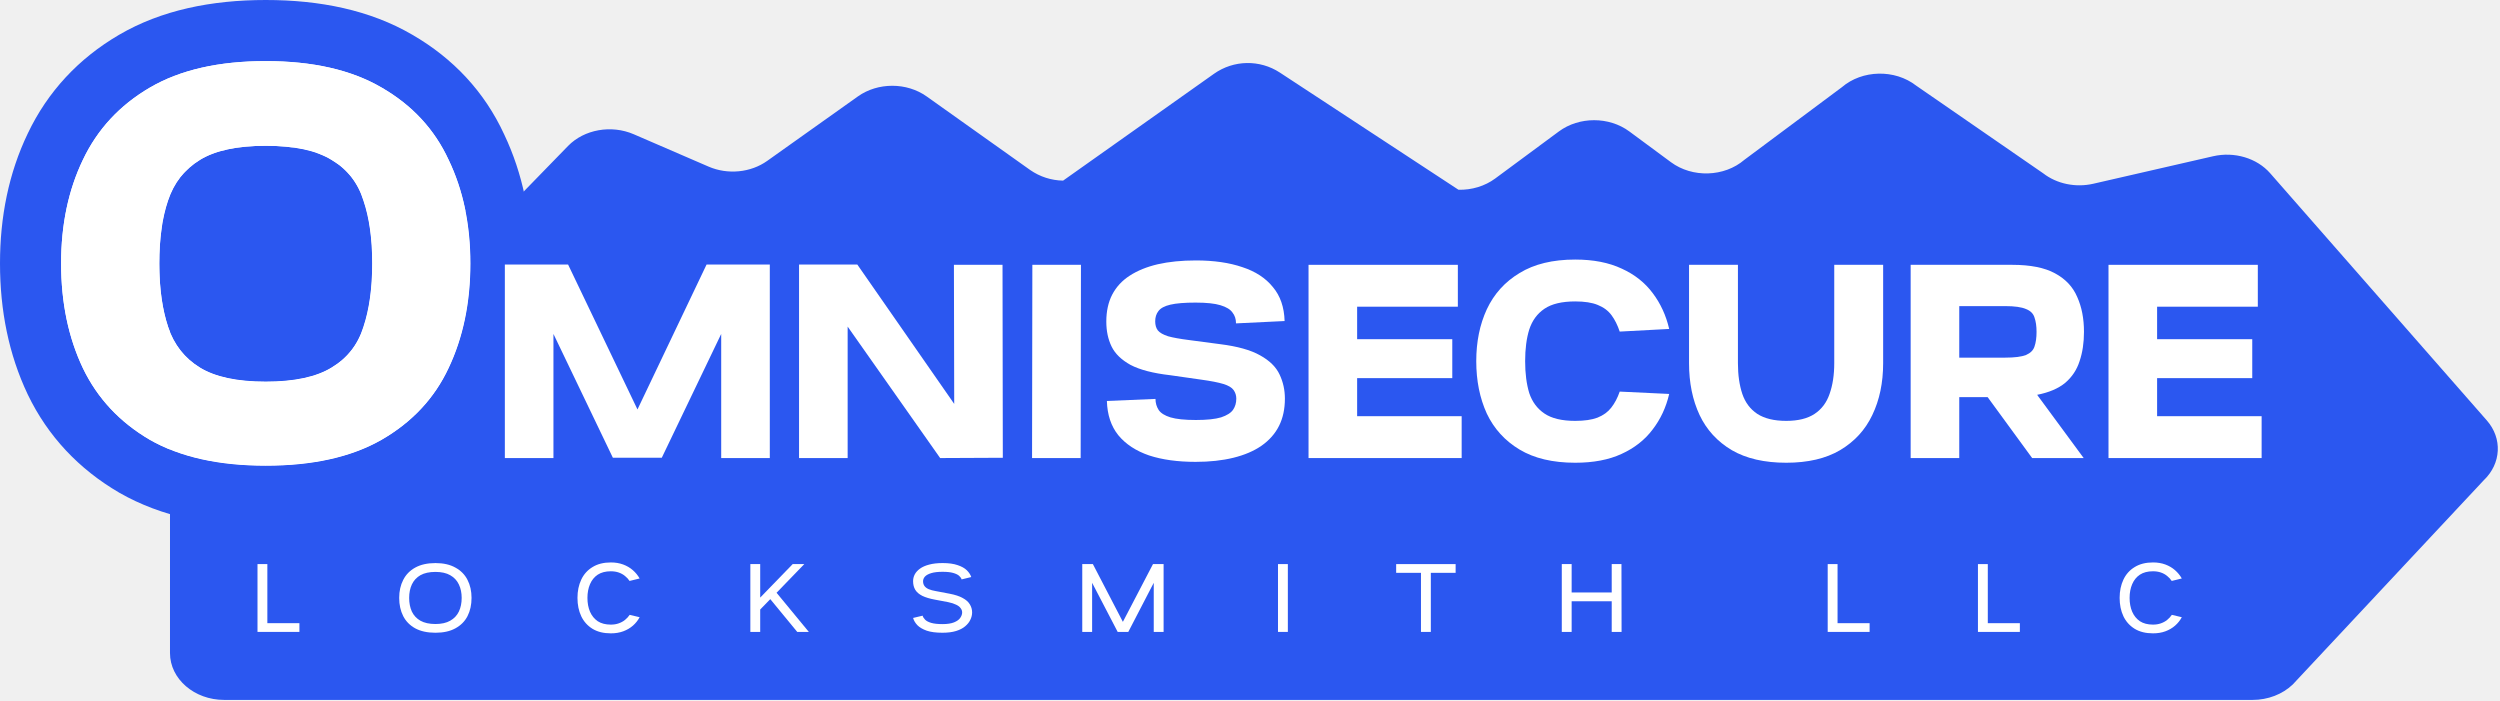
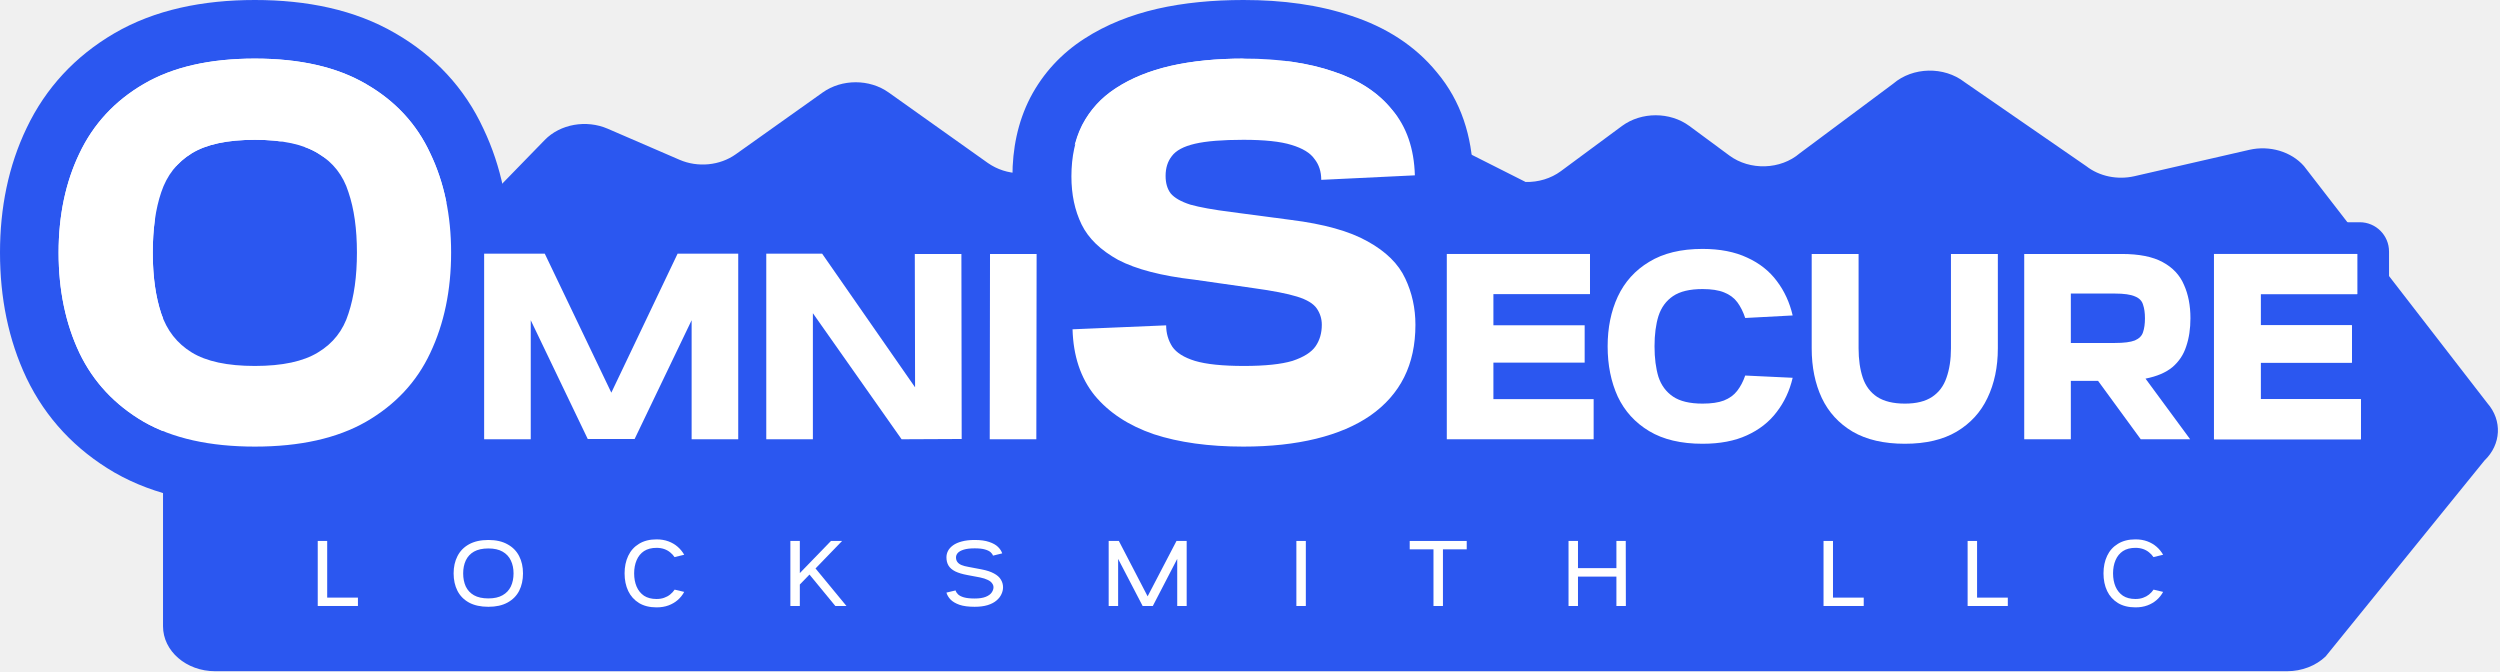
- <svg xmlns="http://www.w3.org/2000/svg" width="982" height="275" viewBox="0 0 982 275" fill="none">
-   <path d="M66.78 99.603C66.78 92.286 52.725 72.674 60.48 69.745L147.507 56.896C152.904 54.856 106.762 54.847 112.168 56.861L179.375 81.943C187.988 85.162 198.039 83.113 204.085 76.904L223.125 57.336C229.46 50.828 240.124 48.928 248.921 52.727L278.336 65.445C285.846 68.699 294.871 67.819 301.364 63.193L336.965 37.882C344.824 32.297 356.145 32.297 363.996 37.882L404.645 66.772C408.451 69.42 412.956 70.874 417.586 70.95L476.85 28.987C484.569 23.521 494.848 23.338 502.756 28.526L572.898 74.538C578.155 74.661 583.281 73.087 587.285 70.141L612.345 51.619C620.31 45.744 632.026 45.744 639.99 51.619L656.358 63.712C664.788 69.939 677.318 69.534 685.186 62.78L723.46 34.276C731.469 27.398 744.279 27.117 752.673 33.634L802.575 68.083C807.92 72.234 815.315 73.764 822.255 72.172L869.308 61.373C877.65 59.455 886.508 62.094 891.722 68.048L976.821 165.142C983.007 172.195 982.508 182.063 975.638 188.624L900.581 268.875C896.55 272.727 890.819 274.926 884.817 274.926H88.064C76.305 274.926 66.771 266.677 66.771 256.51L66.78 99.603Z" fill="#2B57F0" style="fill:#2B57F0;fill:color(display-p3 0.169 0.341 0.941);fill-opacity:1;" />
+ <svg xmlns="http://www.w3.org/2000/svg" width="1024" height="275" viewBox="0 0 1024 275" fill="none">
+   <path d="M541.026 73.665C541.026 70.277 540.102 67.428 538.254 65.118C536.56 62.654 533.403 60.729 528.783 59.343C524.317 57.957 517.772 57.264 509.148 57.264C500.524 57.264 493.902 57.803 489.282 58.881C484.662 59.959 481.505 61.653 479.811 63.963C478.117 66.119 477.27 68.814 477.27 72.048C477.27 74.974 477.963 77.361 479.349 79.209C480.889 81.057 483.584 82.597 487.434 83.829C491.284 84.907 496.828 85.908 504.066 86.832L528.552 90.066C542.104 91.76 552.576 94.686 559.968 98.844C567.514 103.002 572.673 108.084 575.445 114.09C578.217 119.942 579.603 126.256 579.603 133.032C579.603 141.194 578.063 148.355 574.983 154.515C571.903 160.675 567.283 165.911 561.123 170.223C555.117 174.381 547.725 177.538 538.947 179.694C530.169 181.85 520.236 182.928 509.148 182.928C494.98 182.928 482.737 181.234 472.419 177.846C462.101 174.304 454.016 168.991 448.164 161.907C442.466 154.823 439.463 145.814 439.155 134.88L477.501 133.263C477.501 136.497 478.348 139.423 480.042 142.041C481.736 144.505 484.816 146.43 489.282 147.816C493.902 149.202 500.601 149.895 509.379 149.895C518.003 149.895 524.625 149.202 529.245 147.816C533.865 146.276 537.022 144.274 538.716 141.81C540.41 139.346 541.257 136.42 541.257 133.032C541.257 130.568 540.564 128.335 539.178 126.333C537.792 124.331 535.097 122.714 531.093 121.482C527.089 120.25 521.16 119.095 513.306 118.017L489.051 114.552C475.653 113.012 465.258 110.317 457.866 106.467C450.628 102.463 445.623 97.612 442.851 91.914C440.079 86.216 438.693 79.671 438.693 72.279C438.693 64.117 440.233 57.033 443.313 51.027C446.547 44.867 451.167 39.862 457.173 36.012C463.333 32.008 470.725 29.005 479.349 27.003C488.127 25.001 498.137 24 509.379 24C523.547 24 535.79 25.771 546.108 29.313C556.426 32.701 564.434 37.937 570.132 45.021C575.984 51.951 579.064 60.883 579.372 71.817L541.026 73.665Z" fill="white" style="fill:white;fill-opacity:1;" />
  <path d="M104.388 182.928C85.908 182.928 70.739 179.54 58.881 172.764C47.023 165.834 38.245 156.44 32.547 144.582C26.849 132.57 24 118.864 24 103.464C24 88.218 26.849 74.666 32.547 62.808C38.245 50.796 47.023 41.325 58.881 34.395C70.739 27.465 85.908 24 104.388 24C122.868 24 138.037 27.465 149.895 34.395C161.907 41.325 170.685 50.796 176.229 62.808C181.927 74.666 184.776 88.218 184.776 103.464C184.776 118.864 181.927 132.57 176.229 144.582C170.685 156.44 161.907 165.834 149.895 172.764C138.037 179.54 122.868 182.928 104.388 182.928ZM104.388 149.895C115.63 149.895 124.254 148.047 130.26 144.351C136.42 140.655 140.578 135.342 142.734 128.412C145.044 121.482 146.199 113.166 146.199 103.464C146.199 93.762 145.044 85.523 142.734 78.747C140.578 71.817 136.42 66.504 130.26 62.808C124.254 59.112 115.63 57.264 104.388 57.264C93.146 57.264 84.522 59.112 78.516 62.808C72.51 66.504 68.352 71.817 66.042 78.747C63.732 85.523 62.577 93.762 62.577 103.464C62.577 113.166 63.732 121.482 66.042 128.412C68.352 135.342 72.51 140.655 78.516 144.351C84.522 148.047 93.146 149.895 104.388 149.895Z" fill="white" style="fill:white;fill-opacity:1;" />
-   <path d="M184.776 103.464C184.776 88.218 181.927 74.666 176.229 62.808C170.685 50.796 161.906 41.325 149.895 34.395C138.037 27.465 122.867 24 104.388 24C85.908 24 70.739 27.465 58.881 34.395C47.023 41.325 38.245 50.796 32.547 62.808C26.849 74.666 24 88.218 24 103.464C24 118.864 26.849 132.57 32.547 144.582C38.245 156.44 47.023 165.834 58.881 172.764C70.739 179.54 85.908 182.928 104.388 182.928C122.868 182.928 138.037 179.54 149.895 172.764C161.907 165.834 170.685 156.44 176.229 144.582C181.749 132.945 184.595 119.719 184.768 104.902L184.776 103.464ZM122.199 103.464C122.199 95.524 121.236 90.064 120.018 86.491L119.913 86.186L119.817 85.877C119.393 84.512 118.96 84.016 117.912 83.388L117.797 83.318L117.682 83.248C117.081 82.878 113.586 81.264 104.388 81.264C95.191 81.264 91.696 82.878 91.095 83.248C90.073 83.877 89.408 84.546 88.811 86.337L88.758 86.491C87.54 90.064 86.577 95.525 86.577 103.464C86.577 111.38 87.534 116.993 88.811 120.822C89.408 122.614 90.073 123.282 91.095 123.911C91.696 124.281 95.191 125.894 104.388 125.895V149.895C93.146 149.894 84.522 148.047 78.516 144.351C72.697 140.77 68.613 135.672 66.264 129.057L66.042 128.412C63.876 121.915 62.726 114.2 62.591 105.267L62.577 103.464C62.577 94.065 63.661 86.04 65.829 79.387L66.042 78.747C68.352 71.817 72.51 66.504 78.516 62.808C84.522 59.112 93.146 57.264 104.388 57.264C115.629 57.264 124.254 59.112 130.26 62.808C136.42 66.504 140.578 71.817 142.734 78.747C145.044 85.523 146.199 93.762 146.199 103.464L146.186 105.267C146.05 114.2 144.9 121.915 142.734 128.412L142.526 129.057C140.317 135.672 136.227 140.77 130.26 144.351C124.254 148.047 115.63 149.895 104.388 149.895V125.895C113.586 125.895 117.081 124.281 117.682 123.911L117.797 123.841L117.912 123.771C118.96 123.143 119.393 122.647 119.817 121.282L119.89 121.052L119.966 120.822C121.242 116.993 122.199 111.38 122.199 103.464ZM208.776 103.464C208.776 121.86 205.36 139.17 197.913 154.868L197.912 154.867C190.154 171.396 177.855 184.341 161.889 193.553L161.803 193.602C145.26 203.055 125.627 206.928 104.388 206.928C83.148 206.928 63.517 203.055 46.974 193.602L46.872 193.544L46.772 193.485C30.973 184.252 18.781 171.346 10.915 154.977L10.889 154.923L10.863 154.868C3.417 139.17 0 121.86 0 103.464C1.62242e-05 85.19 3.429 67.992 10.915 52.413H10.916C18.757 35.94 30.927 22.934 46.772 13.674C63.361 3.979 83.071 3.89253e-05 104.388 0C125.655 0 145.323 3.962 161.888 13.607C161.927 13.63 161.966 13.651 162.005 13.674L162.004 13.675C178.035 22.953 190.313 36.05 198.021 52.751C205.395 68.241 208.776 85.321 208.776 103.464Z" fill="#2B57F0" style="fill:#2B57F0;fill:color(display-p3 0.169 0.341 0.941);fill-opacity:1;" />
+   <path d="M66.78 99.602C66.78 92.285 52.725 72.673 60.48 69.744L147.507 56.895C152.904 54.855 106.762 54.846 112.168 56.86L179.375 81.942C187.988 85.161 198.039 83.112 204.085 76.903L223.125 57.335C229.46 50.827 240.124 48.927 248.921 52.726L278.336 65.443C285.846 68.697 294.871 67.818 301.364 63.192L336.965 37.881C344.824 32.296 356.145 32.296 363.996 37.881L404.645 66.771C408.451 69.419 412.956 70.873 417.586 70.949L506.223 25.294C512.771 21.921 520.538 21.889 527.114 25.206L624.898 74.537C630.155 74.66 635.281 73.086 639.285 70.14L664.345 51.618C672.31 45.743 684.026 45.743 691.99 51.618L708.358 63.711C716.788 69.938 729.318 69.533 737.186 62.779L775.46 34.275C783.469 27.397 796.279 27.116 804.673 33.633L854.575 68.082C859.92 72.233 867.315 73.763 874.255 72.171L921.308 61.371C929.65 59.454 938.508 62.093 943.722 68.047L1018.82 165.14C1025.01 172.194 1024.51 182.061 1017.64 188.622L952.581 268.874C948.55 272.726 942.819 274.925 936.817 274.925H88.064C76.305 274.925 66.771 266.676 66.771 256.509L66.78 99.602Z" fill="#2B57F0" style="fill:#2B57F0;fill:color(display-p3 0.169 0.341 0.941);fill-opacity:1;" />
+   <path d="M414.693 72.279C414.693 61.097 416.813 50.108 421.958 40.075L422.01 39.973L422.063 39.871C427.259 29.975 434.737 21.918 444.093 15.891C444.106 15.882 444.119 15.873 444.131 15.865C444.161 15.846 444.191 15.826 444.221 15.807C453.117 10.049 463.17 6.121 473.922 3.625L473.967 3.614L474.012 3.604C484.91 1.118 496.764 2.70544e-05 509.379 0C525.328 0 540.225 1.969 553.594 6.512C567.323 11.02 579.471 18.486 588.575 29.664C598.539 41.53 602.936 55.986 603.363 71.142L604.025 94.657L592.031 95.234C593.971 97.872 595.688 100.726 597.132 103.816H597.134C597.149 103.848 597.163 103.88 597.178 103.911C597.197 103.952 597.217 103.992 597.236 104.032H597.234C601.529 113.183 603.603 122.951 603.603 133.032C603.603 144.235 601.477 155.192 596.449 165.248C591.423 175.3 584.009 183.499 574.886 189.885L574.836 189.92L574.784 189.956C565.877 196.122 555.64 200.307 544.672 203.001C533.654 205.707 521.748 206.928 509.148 206.928C493.167 206.928 478.274 205.03 464.931 200.648L464.779 200.598L464.627 200.546C450.914 195.839 438.82 188.28 429.661 177.192L429.561 177.071L429.463 176.949C419.854 165.004 415.589 150.632 415.165 135.556L414.498 111.898L426.87 111.376C424.74 108.642 422.85 105.663 421.269 102.413C416.661 92.941 414.693 82.705 414.693 72.279ZM438.697 72.97C438.781 80.079 440.166 86.394 442.851 91.914C445.623 97.612 450.628 102.463 457.866 106.467C465.258 110.317 475.653 113.012 489.051 114.552L513.306 118.017L514.756 118.22C521.894 119.239 527.339 120.327 531.093 121.482C535.097 122.714 537.792 124.331 539.178 126.333C540.564 128.335 541.257 130.568 541.257 133.032L541.247 133.662C541.147 136.784 540.304 139.5 538.716 141.81L538.553 142.04C536.824 144.399 533.721 146.324 529.245 147.816L528.355 148.067C523.789 149.286 517.464 149.895 509.379 149.895C501.15 149.895 494.747 149.286 490.172 148.067L489.282 147.816C484.816 146.43 481.736 144.505 480.042 142.041C478.348 139.423 477.501 136.497 477.501 133.263L439.155 134.88C439.463 145.814 442.466 154.823 448.164 161.907C454.016 168.991 462.101 174.304 472.419 177.846C482.415 181.128 494.217 182.82 507.826 182.923L509.148 182.928C519.89 182.928 529.547 181.916 538.121 179.893L538.947 179.694C547.725 177.538 555.117 174.381 561.123 170.223C567.091 166.046 571.613 161.001 574.69 155.09L574.983 154.515C577.967 148.547 579.505 141.64 579.598 133.794L579.603 133.032C579.603 126.256 578.217 119.942 575.445 114.09C572.76 108.272 567.834 103.32 560.669 99.236L559.968 98.844C552.576 94.686 542.104 91.76 528.552 90.066L504.066 86.832C496.828 85.908 491.284 84.907 487.434 83.829C483.584 82.597 480.889 81.057 479.349 79.209C477.963 77.361 477.27 74.974 477.27 72.048C477.27 69.016 478.015 66.458 479.504 64.374L479.811 63.963C481.505 61.653 484.662 59.959 489.282 58.881C493.902 57.803 500.524 57.264 509.148 57.264L510.741 57.273C518.582 57.354 524.596 58.044 528.783 59.343C533.403 60.729 536.56 62.654 538.254 65.118L538.589 65.558C540.214 67.786 541.026 70.489 541.026 73.665L579.372 71.817C579.064 60.883 575.984 51.951 570.132 45.021C564.434 37.937 556.426 32.701 546.108 29.313C535.79 25.771 523.547 24 509.379 24C498.137 24 488.127 25.001 479.349 27.003C470.725 29.005 463.333 32.008 457.173 36.012L456.614 36.376C450.879 40.176 446.446 45.059 443.313 51.027L443.029 51.593C440.138 57.476 438.693 64.372 438.693 72.279L438.697 72.97Z" fill="#2B57F0" style="fill:#2B57F0;fill:color(display-p3 0.169 0.341 0.941);fill-opacity:1;" />
+   <path d="M184.776 103.464C184.776 88.218 181.927 74.666 176.229 62.808C170.685 50.796 161.907 41.325 149.895 34.395C138.037 27.465 122.868 24 104.388 24C85.908 24 70.739 27.465 58.881 34.395C47.023 41.325 38.245 50.796 32.547 62.808C26.849 74.666 24 88.218 24 103.464C24 118.864 26.849 132.57 32.547 144.582C38.245 156.44 47.023 165.834 58.881 172.764C70.739 179.54 85.908 182.928 104.388 182.928C122.868 182.928 138.037 179.54 149.895 172.764C161.907 165.834 170.685 156.44 176.229 144.582C181.749 132.945 184.595 119.719 184.768 104.902L184.776 103.464ZM122.199 103.464C122.199 95.524 121.236 90.064 120.018 86.491L119.913 86.186L119.817 85.877C119.393 84.512 118.96 84.016 117.912 83.388L117.797 83.318L117.682 83.248C117.081 82.878 113.586 81.264 104.388 81.264C95.191 81.264 91.696 82.878 91.095 83.248C90.073 83.877 89.408 84.546 88.811 86.337L88.758 86.491C87.54 90.064 86.577 95.525 86.577 103.464C86.577 111.38 87.534 116.993 88.811 120.822C89.408 122.614 90.073 123.282 91.095 123.911C91.696 124.281 95.191 125.894 104.388 125.895L104.388 149.895C93.146 149.895 84.522 148.047 78.516 144.351C72.698 140.77 68.613 135.672 66.264 129.057L66.042 128.412C63.876 121.915 62.726 114.2 62.591 105.267L62.577 103.464C62.577 94.065 63.661 86.04 65.829 79.387L66.042 78.747C68.352 71.817 72.51 66.504 78.516 62.808C84.522 59.112 93.146 57.264 104.388 57.264C115.63 57.264 124.254 59.112 130.26 62.808C136.42 66.504 140.578 71.817 142.734 78.747C145.044 85.523 146.199 93.762 146.199 103.464L146.186 105.267C146.05 114.2 144.9 121.915 142.734 128.412L142.526 129.057C140.317 135.672 136.228 140.77 130.26 144.351C124.254 148.047 115.63 149.895 104.388 149.895L104.388 125.895C113.586 125.895 117.081 124.281 117.682 123.911L117.797 123.841L117.912 123.771C118.96 123.143 119.393 122.647 119.817 121.282L119.89 121.052L119.966 120.822C121.242 116.993 122.199 111.38 122.199 103.464ZM208.776 103.464C208.776 121.86 205.36 139.17 197.913 154.868L197.912 154.867C190.154 171.396 177.855 184.341 161.889 193.553L161.803 193.602C145.26 203.055 125.627 206.928 104.388 206.928C83.148 206.928 63.517 203.055 46.974 193.602L46.872 193.544L46.772 193.485C30.973 184.252 18.781 171.346 10.915 154.977L10.889 154.923L10.863 154.868C3.417 139.17 0 121.86 0 103.464C1.62242e-05 85.19 3.429 67.992 10.915 52.413C18.756 35.94 30.927 22.934 46.772 13.674C63.361 3.979 83.071 3.89253e-05 104.388 0C125.655 0 145.323 3.962 161.888 13.607C161.927 13.63 161.966 13.651 162.005 13.674L162.004 13.675C178.035 22.953 190.313 36.05 198.021 52.751C205.395 68.241 208.776 85.321 208.776 103.464Z" fill="#2B57F0" style="fill:#2B57F0;fill:color(display-p3 0.169 0.341 0.941);fill-opacity:1;" />
+   <path d="M967.041 171.704C967.041 167.163 963.359 163.482 958.818 163.482H933.461C929.333 163.482 925.986 160.135 925.986 156.007C925.986 151.878 929.333 148.531 933.461 148.531H955.713C959.937 148.531 963.361 145.108 963.361 140.884C963.361 136.66 959.937 133.237 955.713 133.237H932.368C928.843 133.237 925.986 130.379 925.986 126.854C925.986 123.329 928.843 120.472 932.368 120.472H957.324C961.865 120.472 965.546 116.79 965.546 112.249C965.546 107.708 961.865 104.027 957.324 104.027H918.896C912.269 104.027 906.896 109.399 906.896 116.027V167.927C906.896 174.554 912.269 179.927 918.896 179.927H958.818C963.359 179.927 967.041 176.246 967.041 171.704ZM978.546 132.379C978.546 132.983 978.057 133.472 977.454 133.472C976.85 133.472 976.361 133.961 976.361 134.565V148.642C976.361 149.658 977.185 150.482 978.201 150.482C979.217 150.482 980.041 151.305 980.041 152.321V180.927C980.041 187.554 974.668 192.927 968.041 192.927H905.896C899.269 192.927 893.896 187.554 893.896 180.927V103.027C893.896 96.399 899.269 91.027 905.896 91.027H966.546C973.174 91.027 978.546 96.399 978.546 103.027V132.379Z" fill="#2B57F0" style="fill:#2B57F0;fill:color(display-p3 0.169 0.341 0.941);fill-opacity:1;" />
+   <path d="M965.546 120.472H925.986V133.237H963.361V148.532H925.986V163.482H967.041V179.927H906.896V104.027H965.546V120.472Z" fill="white" style="fill:white;fill-opacity:1;" />
  <path d="M104.388 182.928C85.908 182.928 70.739 179.54 58.881 172.764C47.023 165.834 38.245 156.44 32.547 144.582C26.849 132.57 24 118.864 24 103.464C24 88.218 26.849 74.666 32.547 62.808C38.245 50.796 47.023 41.325 58.881 34.395C70.739 27.465 85.908 24 104.388 24C122.868 24 138.037 27.465 149.895 34.395C161.907 41.325 170.685 50.796 176.229 62.808C181.927 74.666 184.776 88.218 184.776 103.464C184.776 118.864 181.927 132.57 176.229 144.582C170.685 156.44 161.907 165.834 149.895 172.764C138.037 179.54 122.868 182.928 104.388 182.928ZM104.388 149.895C115.63 149.895 124.254 148.047 130.26 144.351C136.42 140.655 140.578 135.342 142.734 128.412C145.044 121.482 146.199 113.166 146.199 103.464C146.199 93.762 145.044 85.523 142.734 78.747C140.578 71.817 136.42 66.504 130.26 62.808C124.254 59.112 115.63 57.264 104.388 57.264C93.146 57.264 84.522 59.112 78.516 62.808C72.51 66.504 68.352 71.817 66.042 78.747C63.732 85.523 62.577 93.762 62.577 103.464C62.577 113.166 63.732 121.482 66.042 128.412C68.352 135.342 72.51 140.655 78.516 144.351C84.522 148.047 93.146 149.895 104.388 149.895Z" fill="white" style="fill:white;fill-opacity:1;" />
  <path d="M240.739 179.81L217.394 131.165V179.925H198.304V103.91H223.144L250.399 160.835L277.539 103.91H302.379V179.925H283.289V131.165L259.944 179.81H240.739Z" fill="white" style="fill:white;fill-opacity:1;" />
  <path d="M393.791 104.025L393.906 179.81L369.296 179.925L332.956 128.29V179.925H313.866V103.91H336.751L374.816 158.65L374.701 104.025H393.791Z" fill="white" style="fill:white;fill-opacity:1;" />
  <path d="M424.484 179.925H405.394L405.509 104.025H424.599L424.484 179.925Z" fill="white" style="fill:white;fill-opacity:1;" />
-   <path d="M485.503 127.025C485.503 125.338 485.043 123.92 484.123 122.77C483.28 121.543 481.708 120.585 479.408 119.895C477.185 119.205 473.927 118.86 469.633 118.86C465.34 118.86 462.043 119.128 459.743 119.665C457.443 120.202 455.872 121.045 455.028 122.195C454.185 123.268 453.763 124.61 453.763 126.22C453.763 127.677 454.108 128.865 454.798 129.785C455.565 130.705 456.907 131.472 458.823 132.085C460.74 132.622 463.5 133.12 467.103 133.58L479.293 135.19C486.04 136.033 491.253 137.49 494.933 139.56C498.69 141.63 501.258 144.16 502.638 147.15C504.018 150.063 504.708 153.207 504.708 156.58C504.708 160.643 503.942 164.208 502.408 167.275C500.875 170.342 498.575 172.948 495.508 175.095C492.518 177.165 488.838 178.737 484.468 179.81C480.098 180.883 475.153 181.42 469.633 181.42C462.58 181.42 456.485 180.577 451.348 178.89C446.212 177.127 442.187 174.482 439.273 170.955C436.437 167.428 434.942 162.943 434.788 157.5L453.878 156.695C453.878 158.305 454.3 159.762 455.143 161.065C455.987 162.292 457.52 163.25 459.743 163.94C462.043 164.63 465.378 164.975 469.748 164.975C474.042 164.975 477.338 164.63 479.638 163.94C481.938 163.173 483.51 162.177 484.353 160.95C485.197 159.723 485.618 158.267 485.618 156.58C485.618 155.353 485.273 154.242 484.583 153.245C483.893 152.248 482.552 151.443 480.558 150.83C478.565 150.217 475.613 149.642 471.703 149.105L459.628 147.38C452.958 146.613 447.783 145.272 444.103 143.355C440.5 141.362 438.008 138.947 436.628 136.11C435.248 133.273 434.558 130.015 434.558 126.335C434.558 122.272 435.325 118.745 436.858 115.755C438.468 112.688 440.768 110.197 443.758 108.28C446.825 106.287 450.505 104.792 454.798 103.795C459.168 102.798 464.152 102.3 469.748 102.3C476.802 102.3 482.897 103.182 488.033 104.945C493.17 106.632 497.157 109.238 499.993 112.765C502.907 116.215 504.44 120.662 504.593 126.105L485.503 127.025Z" fill="white" style="fill:white;fill-opacity:1;" />
-   <path d="M572.643 120.47H533.083V133.235H570.458V148.53H533.083V163.48H574.138V179.925H513.993V104.025H572.643V120.47Z" fill="white" style="fill:white;fill-opacity:1;" />
-   <path d="M655.657 154.74C654.431 160.03 652.246 164.707 649.102 168.77C646.036 172.833 641.972 176.015 636.912 178.315C631.929 180.615 625.872 181.765 618.742 181.765C609.926 181.765 602.642 180.04 596.892 176.59C591.142 173.14 586.849 168.425 584.012 162.445C581.252 156.388 579.872 149.527 579.872 141.86C579.872 134.27 581.252 127.485 584.012 121.505C586.849 115.448 591.142 110.695 596.892 107.245C602.642 103.718 609.926 101.955 618.742 101.955C625.872 101.955 631.967 103.143 637.027 105.52C642.087 107.82 646.151 111.04 649.217 115.18C652.284 119.243 654.431 123.92 655.657 129.21L636.222 130.245C635.379 127.715 634.306 125.568 633.002 123.805C631.699 122.042 629.897 120.7 627.597 119.78C625.374 118.86 622.422 118.4 618.742 118.4C613.529 118.4 609.504 119.358 606.667 121.275C603.831 123.192 601.837 125.913 600.687 129.44C599.614 132.89 599.077 137.03 599.077 141.86C599.077 146.69 599.614 150.868 600.687 154.395C601.837 157.845 603.831 160.528 606.667 162.445C609.504 164.362 613.529 165.32 618.742 165.32C622.346 165.32 625.259 164.898 627.482 164.055C629.782 163.135 631.584 161.832 632.887 160.145C634.267 158.382 635.379 156.273 636.222 153.82L655.657 154.74Z" fill="white" style="fill:white;fill-opacity:1;" />
-   <path d="M701.634 181.765C693.047 181.765 685.917 180.117 680.244 176.82C674.571 173.447 670.354 168.847 667.594 163.02C664.834 157.117 663.454 150.332 663.454 142.665V104.025H682.659V142.665C682.659 147.265 683.234 151.29 684.384 154.74C685.534 158.113 687.489 160.72 690.249 162.56C693.086 164.4 696.881 165.32 701.634 165.32C706.311 165.32 710.029 164.4 712.789 162.56C715.549 160.72 717.504 158.113 718.654 154.74C719.881 151.29 720.494 147.265 720.494 142.665V104.025H739.699V142.665C739.699 150.332 738.281 157.117 735.444 163.02C732.684 168.847 728.467 173.447 722.794 176.82C717.197 180.117 710.144 181.765 701.634 181.765Z" fill="white" style="fill:white;fill-opacity:1;" />
-   <path d="M799.956 130.36C799.956 128.137 799.688 126.258 799.151 124.725C798.691 123.192 797.58 122.08 795.816 121.39C794.053 120.623 791.331 120.24 787.651 120.24H769.596V140.48H787.651C791.331 140.48 794.053 140.135 795.816 139.445C797.58 138.678 798.691 137.567 799.151 136.11C799.688 134.577 799.956 132.66 799.956 130.36ZM750.506 179.925V104.025H790.411C797.541 104.025 803.138 105.137 807.201 107.36C811.341 109.583 814.255 112.688 815.941 116.675C817.705 120.585 818.586 125.147 818.586 130.36C818.586 134.653 818.011 138.487 816.861 141.86C815.788 145.233 813.91 148.07 811.226 150.37C808.543 152.593 804.863 154.165 800.186 155.085L818.471 179.925H798.231L780.751 156.005H769.596V179.925H750.506Z" fill="white" style="fill:white;fill-opacity:1;" />
-   <path d="M886.871 120.47H847.311V133.235H884.686V148.53H847.311V163.48H888.366V179.925H828.221V104.025H886.871V120.47Z" fill="white" style="fill:white;fill-opacity:1;" />
-   <path d="M857.013 242.44C856.333 243.704 855.453 244.808 854.376 245.749C853.298 246.691 852.036 247.431 850.589 247.969C849.143 248.508 847.512 248.777 845.697 248.777C842.861 248.777 840.464 248.185 838.508 247.001C836.551 245.79 835.076 244.148 834.083 242.076C833.09 239.977 832.594 237.569 832.594 234.851C832.594 232.16 833.09 229.765 834.083 227.667C835.076 225.568 836.551 223.926 838.508 222.742C840.464 221.531 842.861 220.926 845.697 220.926C847.484 220.926 849.1 221.195 850.547 221.733C851.993 222.271 853.255 223.011 854.333 223.953C855.411 224.895 856.304 225.985 857.013 227.223L853.057 228.191C852.575 227.465 851.979 226.819 851.27 226.254C850.561 225.662 849.739 225.204 848.803 224.881C847.867 224.559 846.832 224.397 845.697 224.397C843.627 224.397 841.911 224.841 840.55 225.729C839.217 226.617 838.21 227.855 837.529 229.443C836.848 231.03 836.508 232.833 836.508 234.851C836.508 236.896 836.848 238.713 837.529 240.3C838.21 241.861 839.217 243.099 840.55 244.014C841.911 244.902 843.627 245.346 845.697 245.346C846.832 245.346 847.853 245.184 848.76 244.861C849.696 244.539 850.519 244.095 851.228 243.529C851.965 242.937 852.589 242.265 853.099 241.511L857.013 242.44Z" fill="white" style="fill:white;fill-opacity:1;" />
-   <path d="M780.808 244.786H793.4V248.217H776.937V221.577H780.808V244.786Z" fill="white" style="fill:white;fill-opacity:1;" />
-   <path d="M721.79 244.785H734.382V248.216H717.918V221.576H721.79V244.785Z" fill="white" style="fill:white;fill-opacity:1;" />
-   <path d="M617.342 232.713H633.082V221.572H636.911L636.954 248.212H633.082V236.184H617.342V248.212H613.47V221.572H617.342V232.713Z" fill="white" style="fill:white;fill-opacity:1;" />
-   <path d="M571.769 225.009H562.027V248.219H558.156V225.009H548.414V221.578H571.769V225.009Z" fill="white" style="fill:white;fill-opacity:1;" />
-   <path d="M505.867 248.215H501.996V221.575H505.867V248.215Z" fill="white" style="fill:white;fill-opacity:1;" />
-   <path d="M439.025 248.216L428.985 228.923V248.216H425.113V221.576H429.283L441.067 244.261L452.893 221.576H457.062V248.216H453.191V228.923L443.194 248.216H439.025Z" fill="white" style="fill:white;fill-opacity:1;" />
-   <path d="M377.721 227.591C377.579 227.107 377.253 226.636 376.742 226.178C376.232 225.721 375.452 225.344 374.402 225.048C373.381 224.752 371.992 224.604 370.233 224.604C368.39 224.604 366.901 224.779 365.766 225.129C364.632 225.479 363.809 225.936 363.299 226.501C362.817 227.066 362.576 227.672 362.576 228.317C362.576 229.044 362.76 229.663 363.129 230.174C363.498 230.685 364.051 231.103 364.788 231.425C365.554 231.748 366.504 232.004 367.638 232.192L372.956 233.201C375.111 233.605 376.841 234.17 378.146 234.897C379.451 235.596 380.387 236.431 380.954 237.399C381.549 238.368 381.847 239.418 381.847 240.548C381.847 241.516 381.62 242.472 381.167 243.414C380.741 244.355 380.06 245.216 379.125 245.997C378.217 246.777 377.026 247.396 375.551 247.854C374.076 248.311 372.289 248.54 370.191 248.54C367.667 248.54 365.61 248.271 364.022 247.732C362.434 247.167 361.214 246.454 360.364 245.593C359.513 244.705 358.946 243.75 358.662 242.727L362.406 241.839C362.547 242.378 362.874 242.902 363.384 243.414C363.895 243.925 364.689 244.342 365.766 244.665C366.873 244.988 368.361 245.149 370.233 245.149C372.105 245.149 373.608 244.92 374.743 244.463C375.877 244.006 376.685 243.427 377.168 242.727C377.678 242.001 377.933 241.274 377.933 240.548C377.933 239.956 377.735 239.404 377.338 238.893C376.969 238.355 376.374 237.897 375.551 237.52C374.757 237.117 373.708 236.78 372.403 236.511L367.255 235.543C365.213 235.166 363.554 234.668 362.278 234.049C361.002 233.403 360.08 232.609 359.513 231.668C358.946 230.726 358.662 229.596 358.662 228.277C358.662 227.362 358.875 226.488 359.3 225.653C359.754 224.792 360.449 224.025 361.385 223.353C362.321 222.68 363.512 222.155 364.958 221.779C366.433 221.375 368.205 221.173 370.276 221.173C372.658 221.173 374.615 221.442 376.147 221.98C377.706 222.492 378.912 223.164 379.763 223.999C380.614 224.833 381.195 225.721 381.507 226.663L377.721 227.591Z" fill="white" style="fill:white;fill-opacity:1;" />
-   <path d="M315.922 221.576L305.032 232.837L317.709 248.216H313.157L302.564 235.34L298.608 239.417V248.216H294.736V221.576H298.608V234.735L311.37 221.576H315.922Z" fill="white" style="fill:white;fill-opacity:1;" />
-   <path d="M251.25 242.442C250.569 243.707 249.69 244.81 248.613 245.752C247.535 246.694 246.273 247.434 244.826 247.972C243.38 248.51 241.749 248.779 239.934 248.779C237.098 248.779 234.701 248.187 232.744 247.003C230.788 245.792 229.313 244.151 228.32 242.079C227.327 239.98 226.831 237.572 226.831 234.854C226.831 232.163 227.327 229.768 228.32 227.669C229.313 225.57 230.788 223.929 232.744 222.745C234.701 221.534 237.098 220.928 239.934 220.928C241.721 220.928 243.337 221.197 244.784 221.736C246.23 222.274 247.492 223.014 248.57 223.956C249.648 224.897 250.541 225.987 251.25 227.225L247.294 228.194C246.812 227.467 246.216 226.821 245.507 226.256C244.798 225.664 243.975 225.207 243.04 224.884C242.104 224.561 241.068 224.4 239.934 224.4C237.864 224.4 236.148 224.844 234.786 225.732C233.453 226.62 232.447 227.857 231.766 229.445C231.085 231.033 230.745 232.836 230.745 234.854C230.745 236.899 231.085 238.715 231.766 240.303C232.447 241.864 233.453 243.101 234.786 244.016C236.148 244.904 237.864 245.348 239.934 245.348C241.068 245.348 242.089 245.187 242.997 244.864C243.933 244.541 244.755 244.097 245.464 243.532C246.202 242.94 246.826 242.267 247.336 241.514L251.25 242.442Z" fill="white" style="fill:white;fill-opacity:1;" />
-   <path d="M171.054 248.543C167.877 248.543 165.226 247.964 163.098 246.807C161 245.65 159.426 244.049 158.376 242.004C157.327 239.932 156.802 237.55 156.802 234.859C156.802 232.195 157.327 229.841 158.376 227.796C159.426 225.724 161 224.109 163.098 222.952C165.226 221.768 167.877 221.176 171.054 221.176C174.174 221.176 176.783 221.768 178.882 222.952C181.009 224.109 182.597 225.724 183.646 227.796C184.696 229.841 185.22 232.195 185.22 234.859C185.22 237.55 184.696 239.932 183.646 242.004C182.597 244.049 181.009 245.65 178.882 246.807C176.783 247.964 174.174 248.543 171.054 248.543ZM171.054 245.112C173.408 245.112 175.336 244.681 176.839 243.82C178.371 242.959 179.505 241.762 180.243 240.228C180.98 238.667 181.349 236.878 181.349 234.859C181.349 232.868 180.98 231.106 180.243 229.572C179.505 228.011 178.371 226.8 176.839 225.939C175.336 225.078 173.408 224.647 171.054 224.647C168.643 224.647 166.672 225.078 165.14 225.939C163.637 226.8 162.517 228.011 161.78 229.572C161.071 231.106 160.716 232.868 160.716 234.859C160.716 236.878 161.071 238.667 161.78 240.228C162.517 241.762 163.637 242.959 165.14 243.82C166.672 244.681 168.643 245.112 171.054 245.112Z" fill="white" style="fill:white;fill-opacity:1;" />
-   <path d="M105.017 244.782H117.61V248.213H101.146V221.572H105.017V244.782Z" fill="white" style="fill:white;fill-opacity:1;" />
+   <path d="M541.183 73.665C541.183 70.277 540.259 67.428 538.411 65.118C536.717 62.654 533.56 60.729 528.94 59.343C524.474 57.957 517.929 57.264 509.305 57.264C500.681 57.264 494.059 57.803 489.439 58.881C484.819 59.959 481.662 61.653 479.968 63.963C478.274 66.119 477.427 68.814 477.427 72.048C477.427 74.974 478.12 77.361 479.506 79.209C481.046 81.057 483.741 82.597 487.591 83.829C491.441 84.907 496.985 85.908 504.223 86.832L528.709 90.066C542.261 91.76 552.733 94.686 560.125 98.844C567.671 103.002 572.83 108.084 575.602 114.09C578.374 119.942 579.76 126.256 579.76 133.032C579.76 141.194 578.22 148.355 575.14 154.515C572.06 160.675 567.44 165.911 561.28 170.223C555.274 174.381 547.882 177.538 539.104 179.694C530.326 181.85 520.393 182.928 509.305 182.928C495.137 182.928 482.894 181.234 472.576 177.846C462.258 174.304 454.173 168.991 448.321 161.907C442.623 154.823 439.62 145.814 439.312 134.88L477.658 133.263C477.658 136.497 478.505 139.423 480.199 142.041C481.893 144.505 484.973 146.43 489.439 147.816C494.059 149.202 500.758 149.895 509.536 149.895C518.16 149.895 524.782 149.202 529.402 147.816C534.022 146.276 537.179 144.274 538.873 141.81C540.567 139.346 541.414 136.42 541.414 133.032C541.414 130.568 540.721 128.335 539.335 126.333C537.949 124.331 535.254 122.714 531.25 121.482C527.246 120.25 521.317 119.095 513.463 118.017L489.208 114.552C475.81 113.012 465.415 110.317 458.023 106.467C450.785 102.463 445.78 97.612 443.008 91.914C440.236 86.216 438.85 79.671 438.85 72.279C438.85 64.117 440.39 57.033 443.47 51.027C446.704 44.867 451.324 39.862 457.33 36.012C463.49 32.008 470.882 29.005 479.506 27.003C488.284 25.001 498.294 24 509.536 24C523.704 24 535.947 25.771 546.265 29.313C556.583 32.701 564.591 37.937 570.289 45.021C576.141 51.951 579.221 60.883 579.529 71.817L541.183 73.665Z" fill="white" style="fill:white;fill-opacity:1;" />
+   <path d="M651.26 120.47H611.7V133.235H649.075V148.53H611.7V163.48H652.755V179.925H592.61V104.025H651.26V120.47Z" fill="white" style="fill:white;fill-opacity:1;" />
+   <path d="M734.275 154.74C733.048 160.03 730.863 164.707 727.72 168.77C724.653 172.833 720.59 176.015 715.53 178.315C710.546 180.615 704.49 181.765 697.36 181.765C688.543 181.765 681.26 180.04 675.51 176.59C669.76 173.14 665.466 168.425 662.63 162.445C659.87 156.388 658.49 149.527 658.49 141.86C658.49 134.27 659.87 127.485 662.63 121.505C665.466 115.448 669.76 110.695 675.51 107.245C681.26 103.718 688.543 101.955 697.36 101.955C704.49 101.955 710.585 103.143 715.645 105.52C720.705 107.82 724.768 111.04 727.835 115.18C730.901 119.243 733.048 123.92 734.275 129.21L714.84 130.245C713.996 127.715 712.923 125.568 711.62 123.805C710.316 122.042 708.515 120.7 706.215 119.78C703.991 118.86 701.04 118.4 697.36 118.4C692.146 118.4 688.121 119.358 685.285 121.275C682.448 123.192 680.455 125.913 679.305 129.44C678.231 132.89 677.695 137.03 677.695 141.86C677.695 146.69 678.231 150.868 679.305 154.395C680.455 157.845 682.448 160.528 685.285 162.445C688.121 164.362 692.146 165.32 697.36 165.32C700.963 165.32 703.876 164.898 706.1 164.055C708.4 163.135 710.201 161.832 711.505 160.145C712.885 158.382 713.996 156.273 714.84 153.82L734.275 154.74Z" fill="white" style="fill:white;fill-opacity:1;" />
+   <path d="M780.251 181.765C771.665 181.765 764.535 180.117 758.861 176.82C753.188 173.447 748.971 168.847 746.211 163.02C743.451 157.117 742.071 150.332 742.071 142.665V104.025H761.276V142.665C761.276 147.265 761.851 151.29 763.001 154.74C764.151 158.113 766.106 160.72 768.866 162.56C771.703 164.4 775.498 165.32 780.251 165.32C784.928 165.32 788.646 164.4 791.406 162.56C794.166 160.72 796.121 158.113 797.271 154.74C798.498 151.29 799.111 147.265 799.111 142.665V104.025H818.316V142.665C818.316 150.332 816.898 157.117 814.061 163.02C811.301 168.847 807.085 173.447 801.411 176.82C795.815 180.117 788.761 181.765 780.251 181.765Z" fill="white" style="fill:white;fill-opacity:1;" />
+   <path d="M878.574 130.36C878.574 128.137 878.305 126.258 877.769 124.725C877.309 123.192 876.197 122.08 874.434 121.39C872.67 120.623 869.949 120.24 866.269 120.24H848.214V140.48H866.269C869.949 140.48 872.67 140.135 874.434 139.445C876.197 138.678 877.309 137.567 877.769 136.11C878.305 134.577 878.574 132.66 878.574 130.36ZM829.124 179.925V104.025H869.029C876.159 104.025 881.755 105.137 885.819 107.36C889.959 109.583 892.872 112.688 894.559 116.675C896.322 120.585 897.204 125.147 897.204 130.36C897.204 134.653 896.629 138.487 895.479 141.86C894.405 145.233 892.527 148.07 889.844 150.37C887.16 152.593 883.48 154.165 878.804 155.085L897.089 179.925H876.849L859.369 156.005H848.214V179.925H829.124Z" fill="white" style="fill:white;fill-opacity:1;" />
+   <path d="M965.488 120.47H925.928V133.235H963.303V148.53H925.928V163.48H966.983V179.925H906.838V104.025H965.488V120.47Z" fill="white" style="fill:white;fill-opacity:1;" />
+   <path d="M886.013 242.439C885.333 243.704 884.453 244.807 883.376 245.749C882.298 246.691 881.036 247.431 879.589 247.969C878.143 248.507 876.512 248.776 874.697 248.776C871.861 248.776 869.464 248.184 867.508 247C865.551 245.789 864.076 244.148 863.083 242.076C862.09 239.977 861.594 237.568 861.594 234.85C861.594 232.16 862.09 229.765 863.083 227.666C864.076 225.567 865.551 223.925 867.508 222.741C869.464 221.53 871.861 220.925 874.697 220.925C876.484 220.925 878.1 221.194 879.547 221.732C880.993 222.27 882.255 223.01 883.333 223.952C884.411 224.894 885.304 225.984 886.013 227.222L882.057 228.19C881.575 227.464 880.979 226.818 880.27 226.253C879.561 225.661 878.739 225.204 877.803 224.881C876.867 224.558 875.832 224.396 874.697 224.396C872.627 224.396 870.911 224.84 869.55 225.728C868.217 226.616 867.21 227.854 866.529 229.442C865.848 231.029 865.508 232.832 865.508 234.85C865.508 236.896 865.848 238.712 866.529 240.3C867.21 241.86 868.217 243.098 869.55 244.013C870.911 244.901 872.627 245.345 874.697 245.345C875.832 245.345 876.853 245.184 877.76 244.861C878.696 244.538 879.519 244.094 880.228 243.529C880.965 242.937 881.589 242.264 882.099 241.51L886.013 242.439Z" fill="white" style="fill:white;fill-opacity:1;" />
+   <path d="M809.808 244.785H822.4V248.216H805.937V221.576H809.808V244.785Z" fill="white" style="fill:white;fill-opacity:1;" />
+   <path d="M750.79 244.784H763.382V248.215H746.918V221.575H750.79V244.784Z" fill="white" style="fill:white;fill-opacity:1;" />
+   <path d="M646.342 232.712H662.082V221.571H665.911L665.954 248.212H662.082V236.183H646.342V248.212H642.47V221.571H646.342V232.712Z" fill="white" style="fill:white;fill-opacity:1;" />
+   <path d="M600.769 225.009H591.027V248.218H587.156V225.009H577.414V221.578H600.769V225.009Z" fill="white" style="fill:white;fill-opacity:1;" />
+   <path d="M534.867 248.214H530.996V221.574H534.867V248.214Z" fill="white" style="fill:white;fill-opacity:1;" />
+   <path d="M468.025 248.216L457.985 228.922V248.216H454.113V221.576H458.283L470.067 244.26L481.893 221.576H486.062V248.216H482.191V228.922L472.194 248.216H468.025Z" fill="white" style="fill:white;fill-opacity:1;" />
+   <path d="M406.721 227.59C406.579 227.106 406.253 226.635 405.742 226.177C405.232 225.72 404.452 225.343 403.402 225.047C402.381 224.751 400.992 224.603 399.233 224.603C397.39 224.603 395.901 224.778 394.766 225.128C393.632 225.478 392.809 225.935 392.299 226.5C391.817 227.065 391.576 227.671 391.576 228.317C391.576 229.043 391.76 229.662 392.129 230.173C392.498 230.685 393.051 231.102 393.788 231.425C394.554 231.748 395.504 232.003 396.638 232.192L401.956 233.201C404.111 233.604 405.841 234.169 407.146 234.896C408.451 235.596 409.387 236.43 409.954 237.399C410.549 238.367 410.847 239.417 410.847 240.547C410.847 241.516 410.62 242.471 410.167 243.413C409.741 244.355 409.06 245.216 408.125 245.996C407.217 246.776 406.026 247.395 404.551 247.853C403.076 248.31 401.289 248.539 399.191 248.539C396.667 248.539 394.61 248.27 393.022 247.732C391.434 247.167 390.214 246.453 389.364 245.592C388.513 244.704 387.946 243.749 387.662 242.727L391.406 241.839C391.547 242.377 391.874 242.901 392.384 243.413C392.895 243.924 393.689 244.341 394.766 244.664C395.873 244.987 397.361 245.148 399.233 245.148C401.105 245.148 402.608 244.92 403.743 244.462C404.877 244.005 405.685 243.426 406.168 242.727C406.678 242 406.933 241.273 406.933 240.547C406.933 239.955 406.735 239.403 406.338 238.892C405.969 238.354 405.374 237.896 404.551 237.52C403.757 237.116 402.708 236.78 401.403 236.511L396.255 235.542C394.213 235.165 392.554 234.667 391.278 234.048C390.002 233.403 389.08 232.609 388.513 231.667C387.946 230.725 387.662 229.595 387.662 228.276C387.662 227.361 387.875 226.487 388.3 225.653C388.754 224.792 389.449 224.025 390.385 223.352C391.321 222.679 392.512 222.155 393.958 221.778C395.433 221.374 397.205 221.172 399.276 221.172C401.658 221.172 403.615 221.441 405.147 221.98C406.706 222.491 407.912 223.164 408.763 223.998C409.614 224.832 410.195 225.72 410.507 226.662L406.721 227.59Z" fill="white" style="fill:white;fill-opacity:1;" />
+   <path d="M344.922 221.575L334.032 232.837L346.709 248.215H342.157L331.564 235.339L327.608 239.416V248.215H323.736V221.575H327.608V234.734L340.37 221.575H344.922Z" fill="white" style="fill:white;fill-opacity:1;" />
+   <path d="M280.25 242.441C279.569 243.706 278.69 244.809 277.613 245.751C276.535 246.693 275.273 247.433 273.826 247.971C272.38 248.509 270.749 248.779 268.934 248.779C266.098 248.779 263.701 248.187 261.744 247.003C259.788 245.792 258.313 244.15 257.32 242.078C256.327 239.979 255.831 237.571 255.831 234.853C255.831 232.162 256.327 229.767 257.32 227.668C258.313 225.569 259.788 223.928 261.744 222.744C263.701 221.533 266.098 220.928 268.934 220.928C270.721 220.928 272.337 221.197 273.784 221.735C275.23 222.273 276.492 223.013 277.57 223.955C278.648 224.897 279.541 225.986 280.25 227.224L276.294 228.193C275.812 227.466 275.216 226.821 274.507 226.256C273.798 225.664 272.975 225.206 272.04 224.883C271.104 224.56 270.068 224.399 268.934 224.399C266.864 224.399 265.148 224.843 263.786 225.731C262.453 226.619 261.447 227.857 260.766 229.444C260.085 231.032 259.745 232.835 259.745 234.853C259.745 236.898 260.085 238.715 260.766 240.302C261.447 241.863 262.453 243.101 263.786 244.016C265.148 244.904 266.864 245.348 268.934 245.348C270.068 245.348 271.089 245.186 271.997 244.863C272.933 244.54 273.755 244.096 274.464 243.531C275.202 242.939 275.826 242.267 276.336 241.513L280.25 242.441Z" fill="white" style="fill:white;fill-opacity:1;" />
+   <path d="M200.054 248.542C196.877 248.542 194.226 247.963 192.098 246.806C190 245.649 188.426 244.048 187.376 242.003C186.327 239.931 185.802 237.55 185.802 234.859C185.802 232.195 186.327 229.84 187.376 227.795C188.426 225.723 190 224.108 192.098 222.951C194.226 221.767 196.877 221.175 200.054 221.175C203.174 221.175 205.783 221.767 207.882 222.951C210.009 224.108 211.597 225.723 212.646 227.795C213.696 229.84 214.22 232.195 214.22 234.859C214.22 237.55 213.696 239.931 212.646 242.003C211.597 244.048 210.009 245.649 207.882 246.806C205.783 247.963 203.174 248.542 200.054 248.542ZM200.054 245.111C202.408 245.111 204.336 244.681 205.839 243.819C207.371 242.958 208.505 241.761 209.243 240.227C209.98 238.666 210.349 236.877 210.349 234.859C210.349 232.867 209.98 231.105 209.243 229.571C208.505 228.01 207.371 226.799 205.839 225.938C204.336 225.077 202.408 224.647 200.054 224.647C197.643 224.647 195.672 225.077 194.14 225.938C192.637 226.799 191.517 228.01 190.78 229.571C190.071 231.105 189.716 232.867 189.716 234.859C189.716 236.877 190.071 238.666 190.78 240.227C191.517 241.761 192.637 242.958 194.14 243.819C195.672 244.681 197.643 245.111 200.054 245.111Z" fill="white" style="fill:white;fill-opacity:1;" />
+   <path d="M134.017 244.781H146.61V248.212H130.146V221.572H134.017V244.781Z" fill="white" style="fill:white;fill-opacity:1;" />
</svg>
